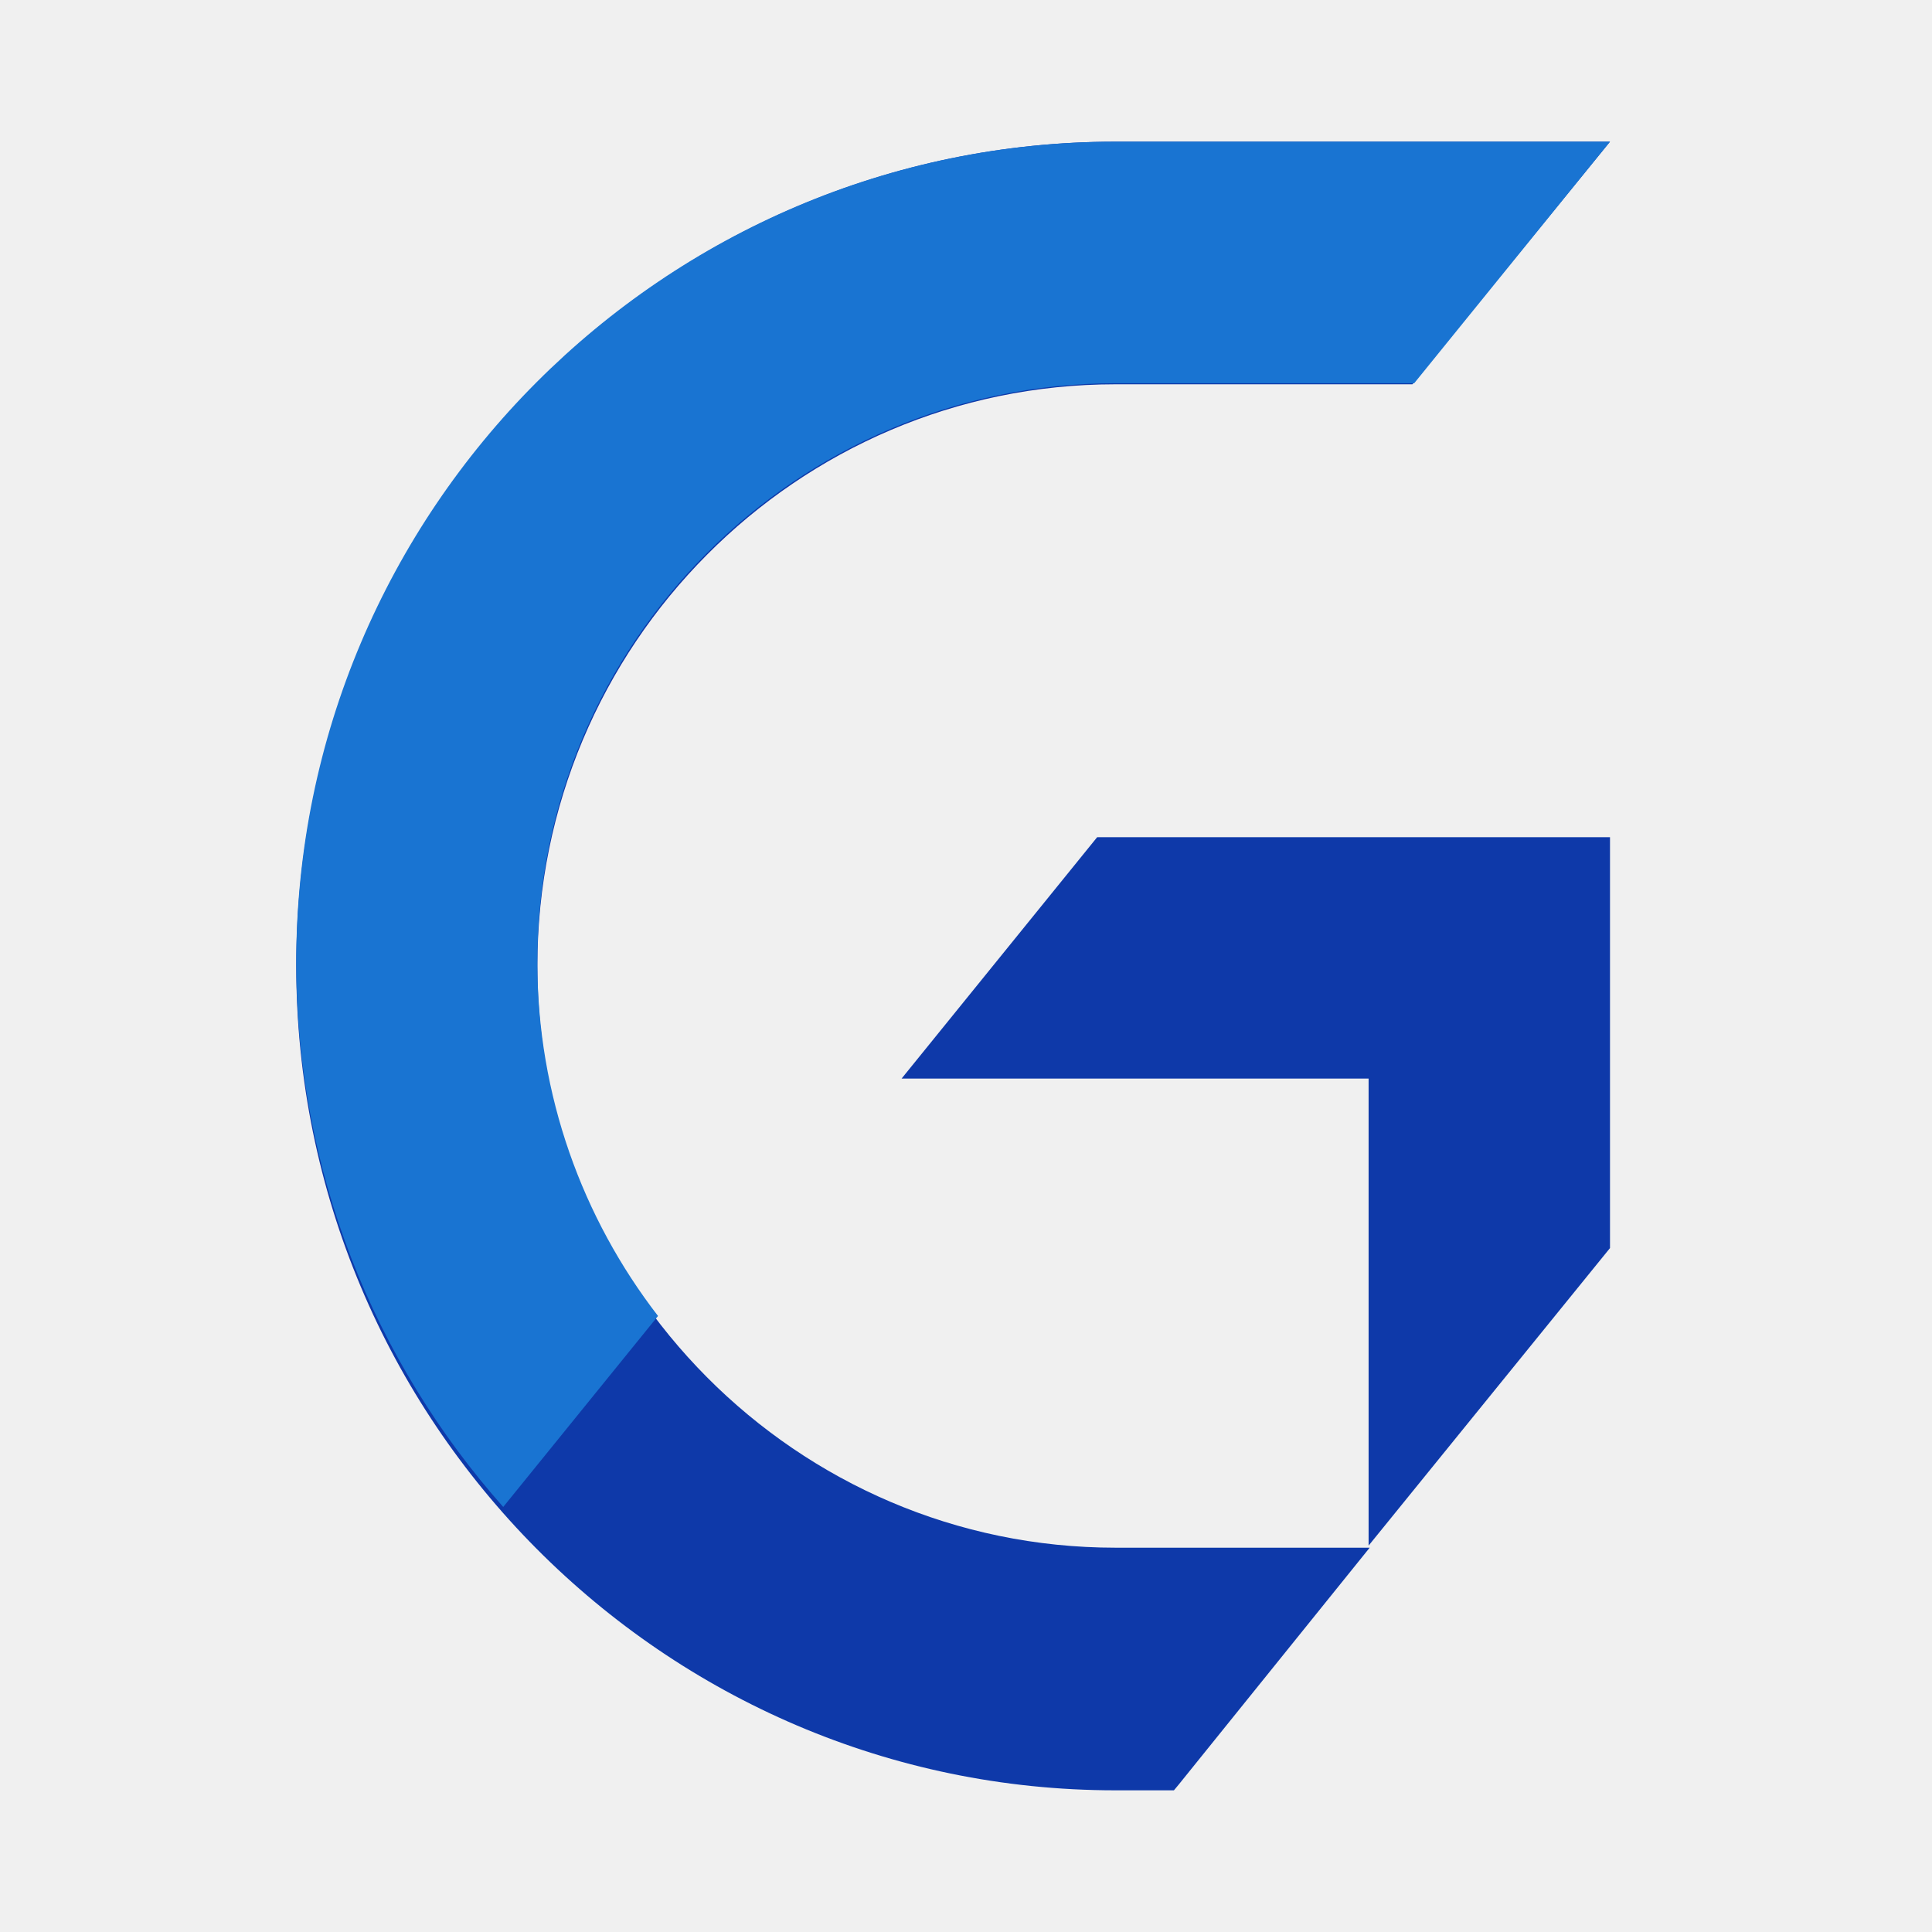
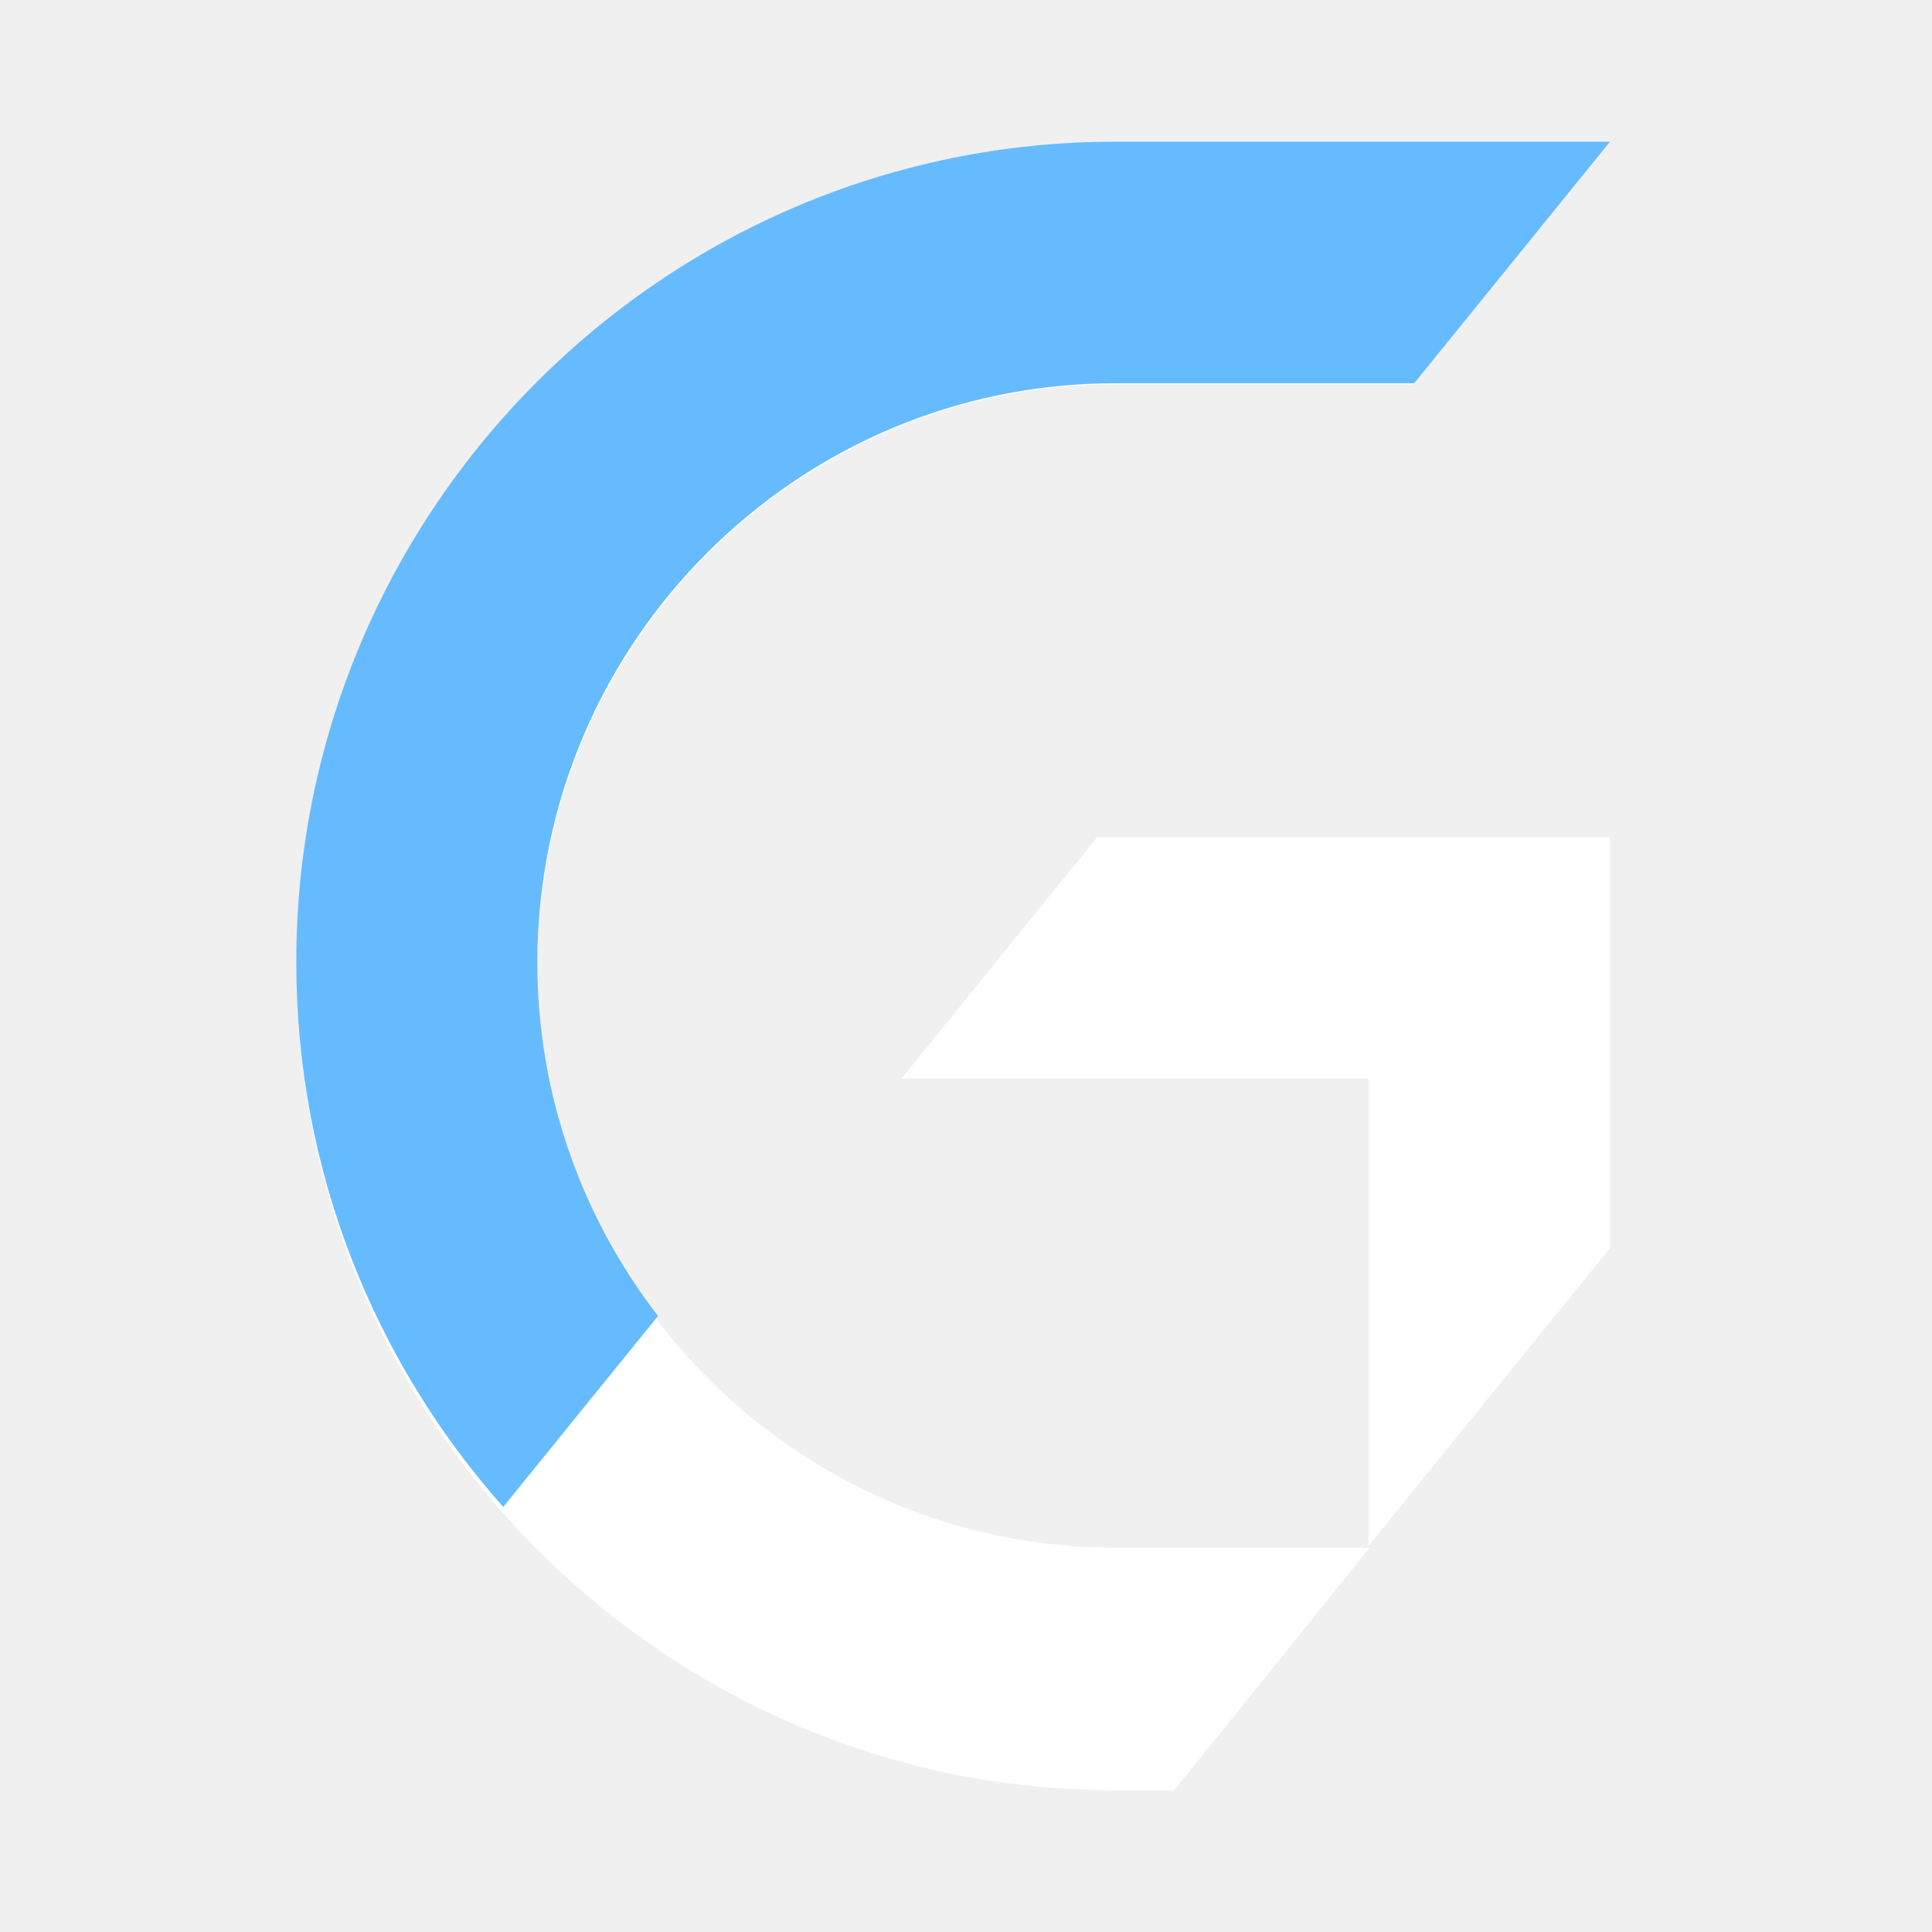
<svg xmlns="http://www.w3.org/2000/svg" width="150" height="150" viewBox="0 0 150 150" fill="none">
-   <path d="M91.143 139L91.507 138.563L106.342 120.163H86.604C61.855 120.163 41.72 99.903 41.72 75C41.72 50.096 61.855 29.836 86.604 29.836H109.66L125 11H86.604C51.532 11 23 39.71 23 75C23 110.29 51.532 139 86.604 139H91.143Z" fill="#0E39A9" />
-   <path d="M23 74.722C23 90.934 29.083 105.742 39.07 117L51.089 102.172C45.223 94.572 41.719 85.053 41.719 74.722C41.719 49.927 61.855 29.755 86.604 29.755H109.798L125 11H86.604C51.532 11 23 39.586 23 74.722Z" fill="#1974D2" />
-   <path d="M106.258 120L125 96.9V65H85.183L70 83.739H106.258V120Z" fill="#0E39A9" />
+   <path d="M91.143 139L91.507 138.563L106.342 120.163H86.604C61.855 120.163 41.72 99.903 41.72 75C41.72 50.096 61.855 29.836 86.604 29.836H109.66L125 11H86.604C51.532 11 23 39.71 23 75C23 110.29 51.532 139 86.604 139H91.143Z" fill="#FFFFFF" />
+   <path d="M23 74.722C23 90.934 29.083 105.742 39.07 117L51.089 102.172C45.223 94.572 41.719 85.053 41.719 74.722C41.719 49.927 61.855 29.755 86.604 29.755H109.798L125 11H86.604C51.532 11 23 39.586 23 74.722Z" fill="#66BBFF" />
+   <path d="M106.258 120L125 96.9V65H85.183L70 83.739H106.258V120Z" fill="#FFFFFF" />
</svg>
